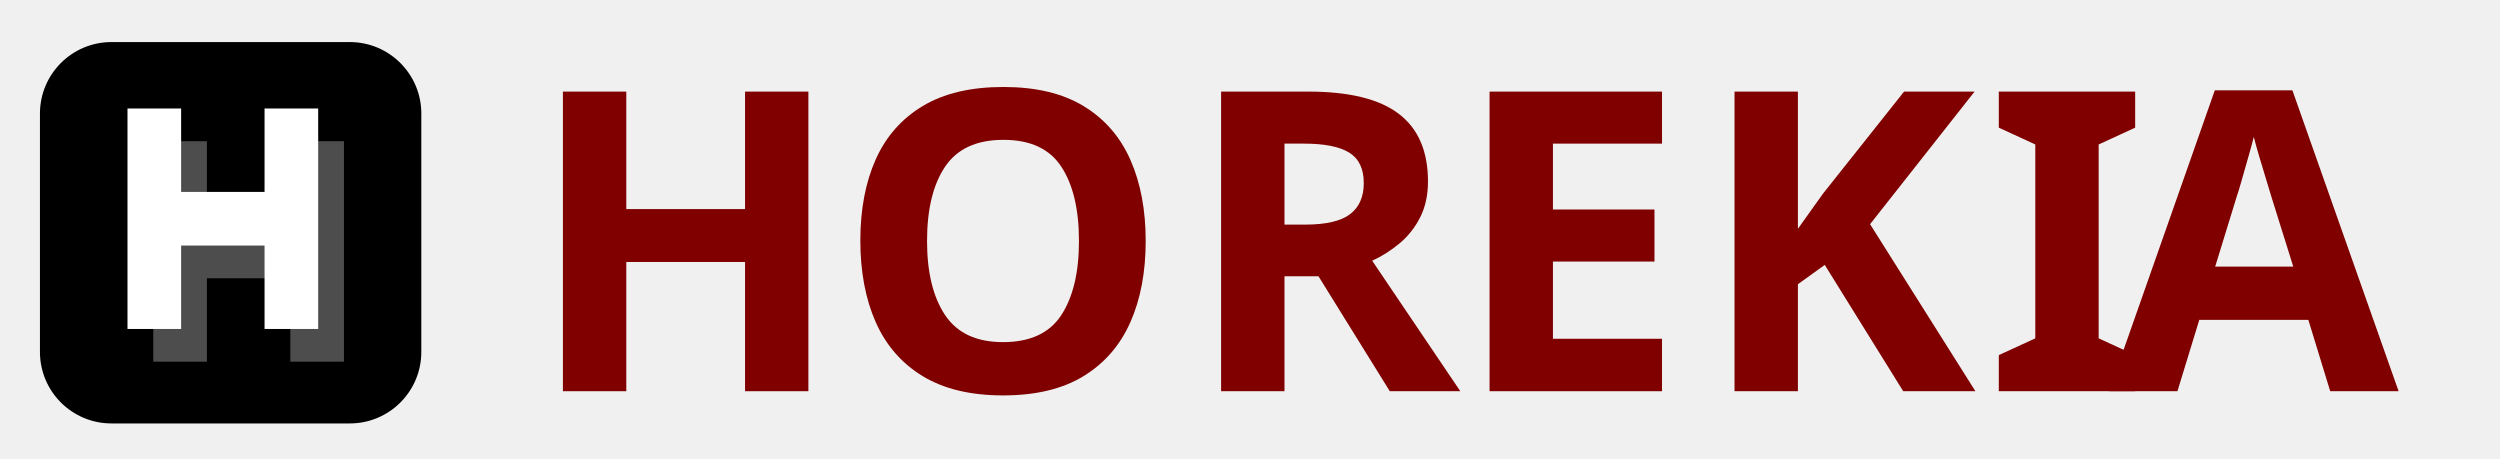
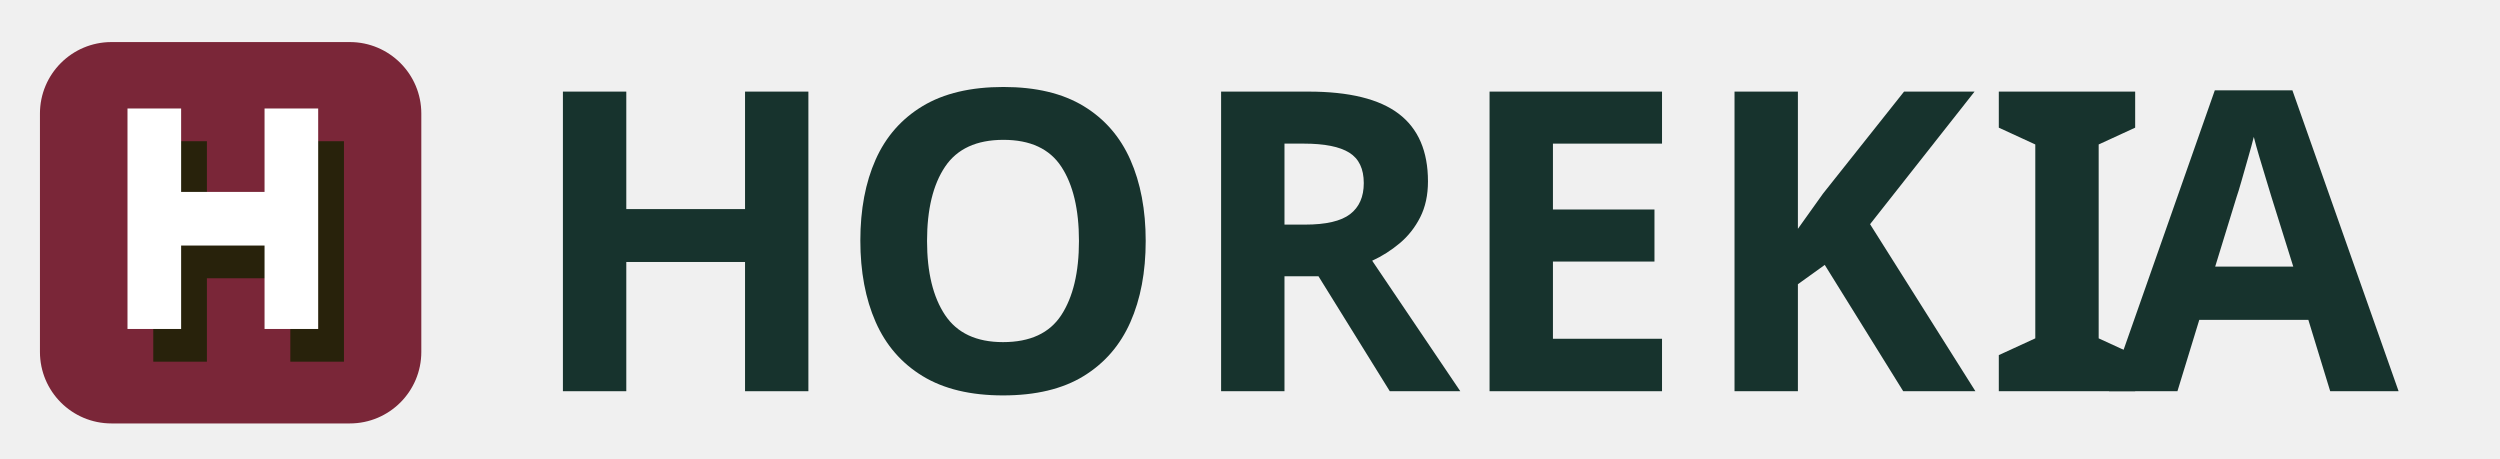
<svg xmlns="http://www.w3.org/2000/svg" viewBox="0 0 1200 220" role="img" aria-labelledby="title desc" version="1.1" id="svg1" width="1200" height="220">
  <defs id="defs1" />
-   <text style="font-weight:bold;font-size:201.424px;font-family:'Avenir Next';-inkscape-font-specification:'Avenir Next, Bold';letter-spacing:-4.684px;word-spacing:0.023px;fill:#800000;stroke-width:2.342" x="252.074" y="187.778" id="text8">H</text>
-   <text style="font-weight:bold;font-size:201.424px;font-family:'Avenir Next';-inkscape-font-specification:'Avenir Next, Bold';letter-spacing:-4.684px;word-spacing:0.023px;fill:#800000;stroke-width:2.342" x="401.277" y="187.778" id="text7">O</text>
-   <text style="font-weight:bold;font-size:201.424px;font-family:'Avenir Next';-inkscape-font-specification:'Avenir Next, Bold';letter-spacing:-4.684px;word-spacing:0.023px;fill:#800000;stroke-width:2.342" x="568.005" y="187.778" id="text6">R</text>
-   <text style="font-weight:bold;font-size:201.424px;font-family:'Avenir Next';-inkscape-font-specification:'Avenir Next, Bold';letter-spacing:-4.684px;word-spacing:0.023px;fill:#800000;stroke-width:2.342" x="696.864" y="187.778" id="text5">E</text>
-   <text style="font-weight:bold;font-size:201.424px;font-family:'Avenir Next';-inkscape-font-specification:'Avenir Next, Bold';letter-spacing:-4.684px;word-spacing:0.023px;fill:#800000;stroke-width:2.342" x="814.444" y="187.778" id="text4">K</text>
-   <text style="font-weight:bold;font-size:201.424px;font-family:'Avenir Next';-inkscape-font-specification:'Avenir Next, Bold';letter-spacing:-4.684px;word-spacing:0.023px;fill:#800000;stroke-width:2.342" x="952.972" y="187.778" id="text3">I</text>
-   <text style="font-weight:bold;font-size:201.424px;font-family:'Avenir Next';-inkscape-font-specification:'Avenir Next, Bold';letter-spacing:-4.684px;word-spacing:0.023px;fill:#800000;stroke-width:2.342" x="1012.341" y="187.778" id="text2">A</text>
-   <rect width="183.058" height="183.058" rx="34.323" fill="#7a2638" id="rect1-2" x="19.173" y="20.192" style="stroke-width:0.358;fill:#000000;fill-opacity:1" />
-   <path fill="#ffffff" d="M 73.571,67.781 H 99.314 V 173.612 H 73.571 Z m 65.786,0 h 25.742 V 173.612 H 139.358 Z M 93.593,107.825 h 51.485 v 25.742 H 93.593 Z" id="path1-4-9" style="fill:#4d4d4d;stroke-width:0.358" />
+   <text style="font-weight:bold;font-size:201.424px;font-family:'Avenir Next';-inkscape-font-specification:'Avenir Next, Bold';letter-spacing:-4.684px;word-spacing:0.023px;fill:#17332d;stroke-width:2.342" x="252.074" y="187.778" id="text8">H</text>
+   <text style="font-weight:bold;font-size:201.424px;font-family:'Avenir Next';-inkscape-font-specification:'Avenir Next, Bold';letter-spacing:-4.684px;word-spacing:0.023px;fill:#17332d;stroke-width:2.342" x="401.277" y="187.778" id="text7">O</text>
+   <text style="font-weight:bold;font-size:201.424px;font-family:'Avenir Next';-inkscape-font-specification:'Avenir Next, Bold';letter-spacing:-4.684px;word-spacing:0.023px;fill:#17332d;stroke-width:2.342" x="568.005" y="187.778" id="text6">R</text>
+   <text style="font-weight:bold;font-size:201.424px;font-family:'Avenir Next';-inkscape-font-specification:'Avenir Next, Bold';letter-spacing:-4.684px;word-spacing:0.023px;fill:#17332d;stroke-width:2.342" x="696.864" y="187.778" id="text5">E</text>
+   <text style="font-weight:bold;font-size:201.424px;font-family:'Avenir Next';-inkscape-font-specification:'Avenir Next, Bold';letter-spacing:-4.684px;word-spacing:0.023px;fill:#17332d;stroke-width:2.342" x="814.444" y="187.778" id="text4">K</text>
+   <text style="font-weight:bold;font-size:201.424px;font-family:'Avenir Next';-inkscape-font-specification:'Avenir Next, Bold';letter-spacing:-4.684px;word-spacing:0.023px;fill:#17332d;stroke-width:2.342" x="952.972" y="187.778" id="text3">I</text>
+   <text style="font-weight:bold;font-size:201.424px;font-family:'Avenir Next';-inkscape-font-specification:'Avenir Next, Bold';letter-spacing:-4.684px;word-spacing:0.023px;fill:#17332d;stroke-width:2.342" x="1012.341" y="187.778" id="text2">A</text>
+   <rect width="183.058" height="183.058" rx="34.323" fill="#7a2638" id="rect1-2" x="19.173" y="20.192" style="stroke-width:0.358" />
+   <path fill="#ffffff" d="M 73.571,67.781 H 99.314 V 173.612 H 73.571 Z m 65.786,0 h 25.742 V 173.612 H 139.358 Z M 93.593,107.825 h 51.485 v 25.742 H 93.593 Z" id="path1-4-9" style="fill:#28220b;stroke-width:0.358" />
  <path fill="#ffffff" d="m 61.198,52.075 h 25.742 V 157.905 h -25.742 z m 65.786,0 h 25.742 V 157.905 H 126.984 Z M 81.22,92.119 H 132.705 V 117.861 H 81.22 Z" id="path1-4" style="stroke-width:0.358" />
</svg>
